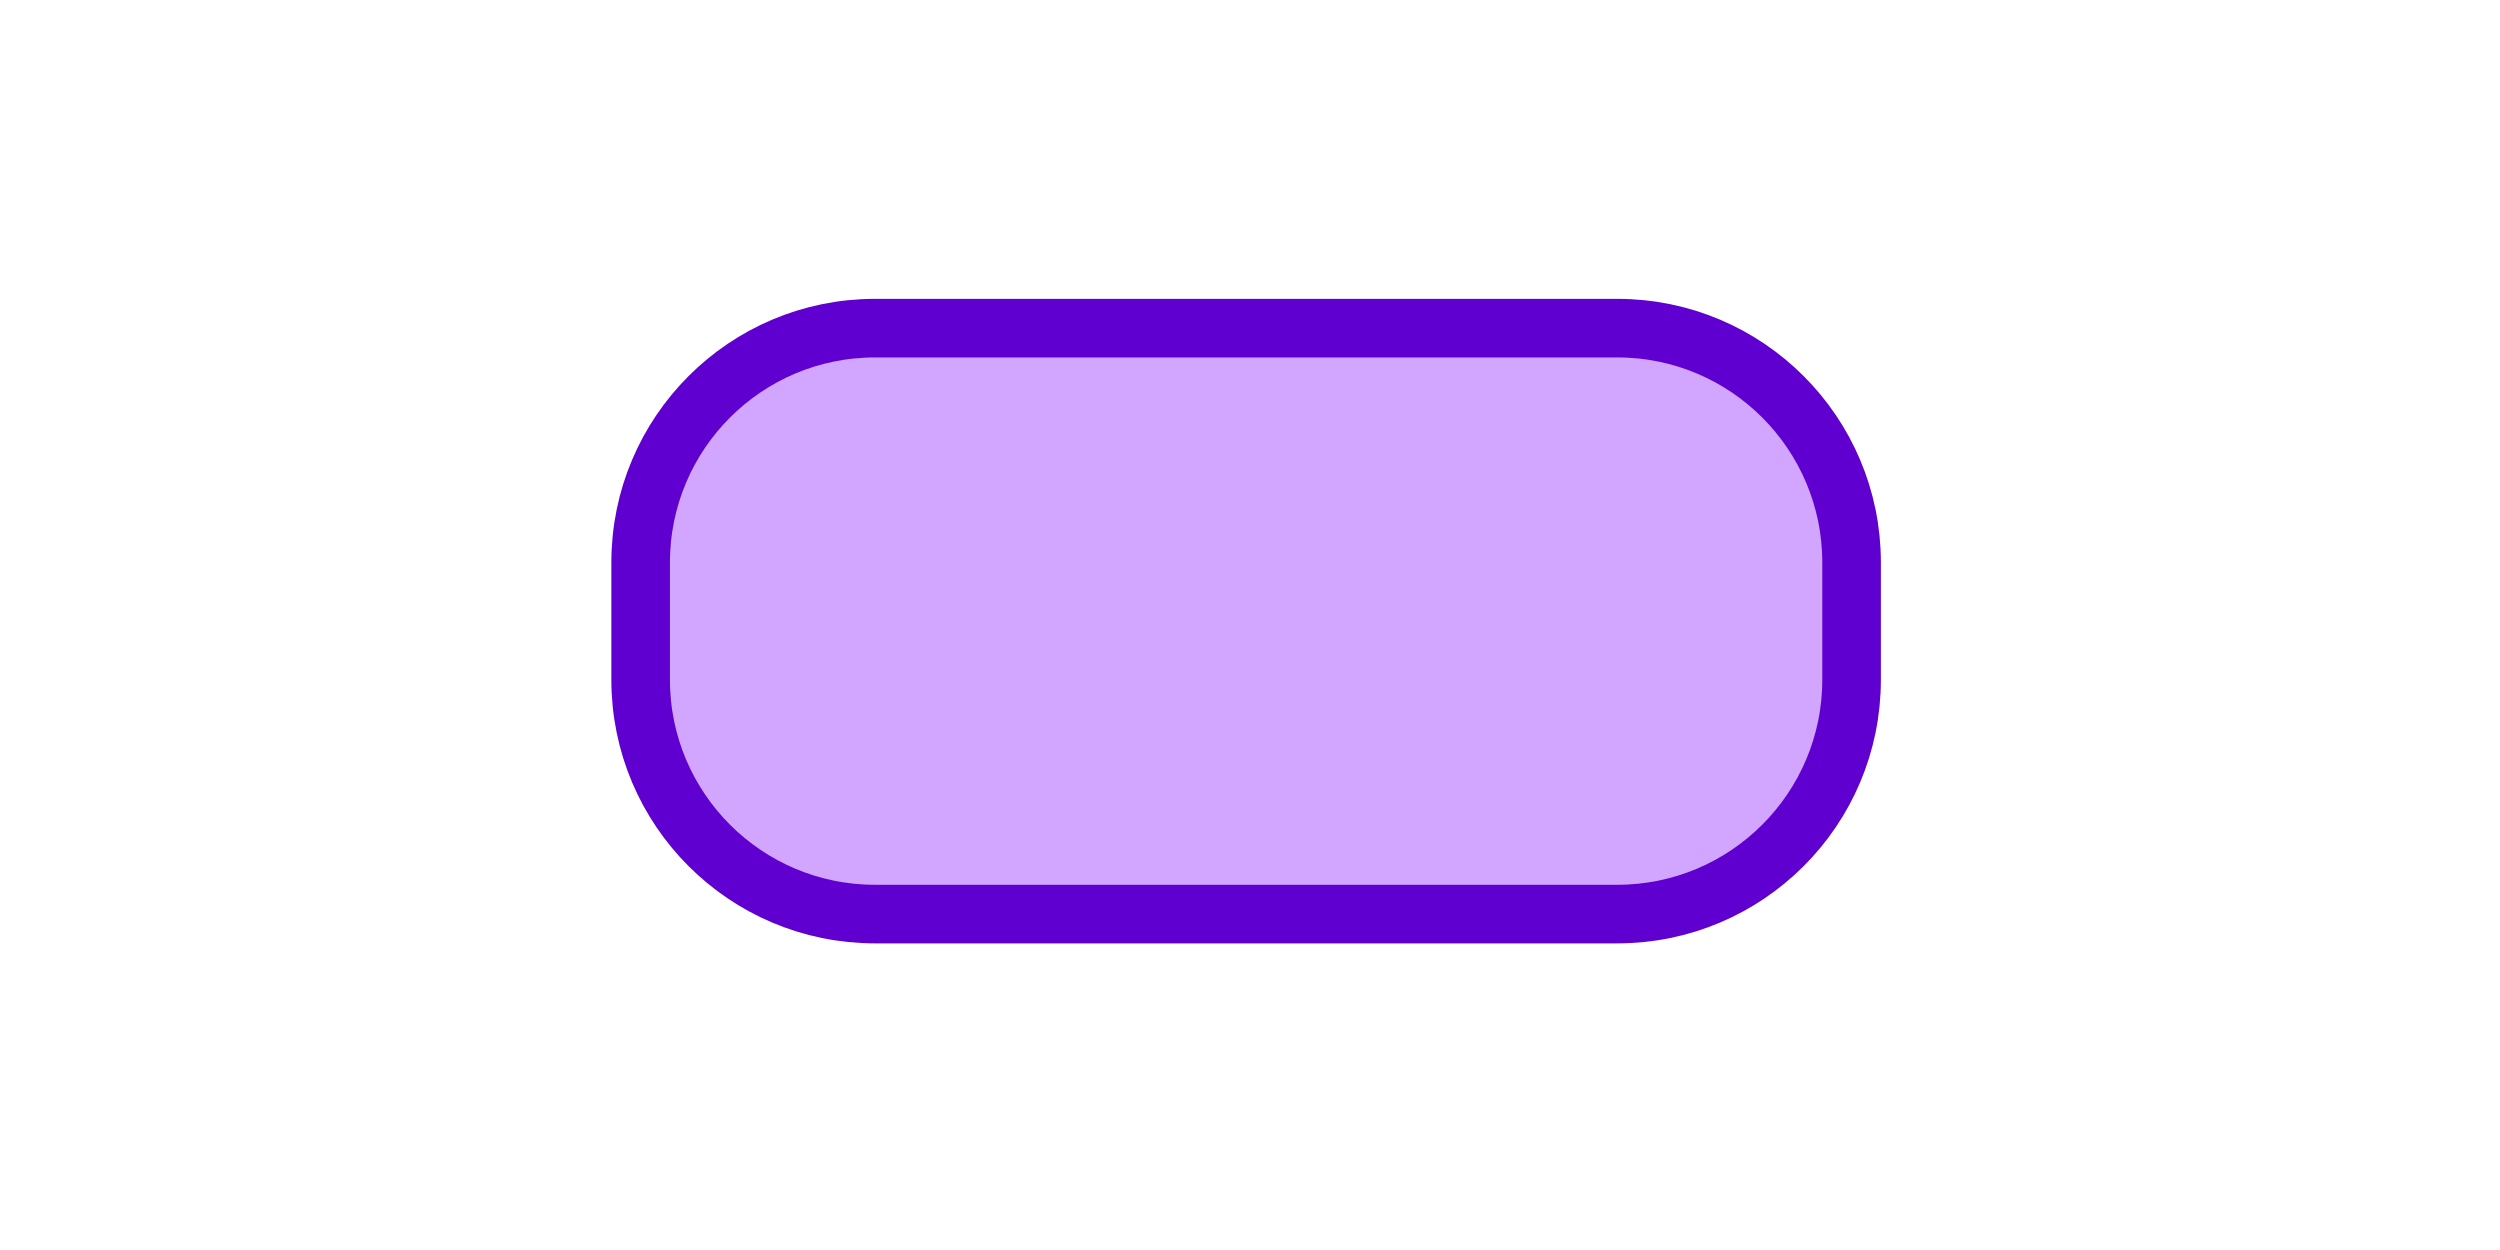
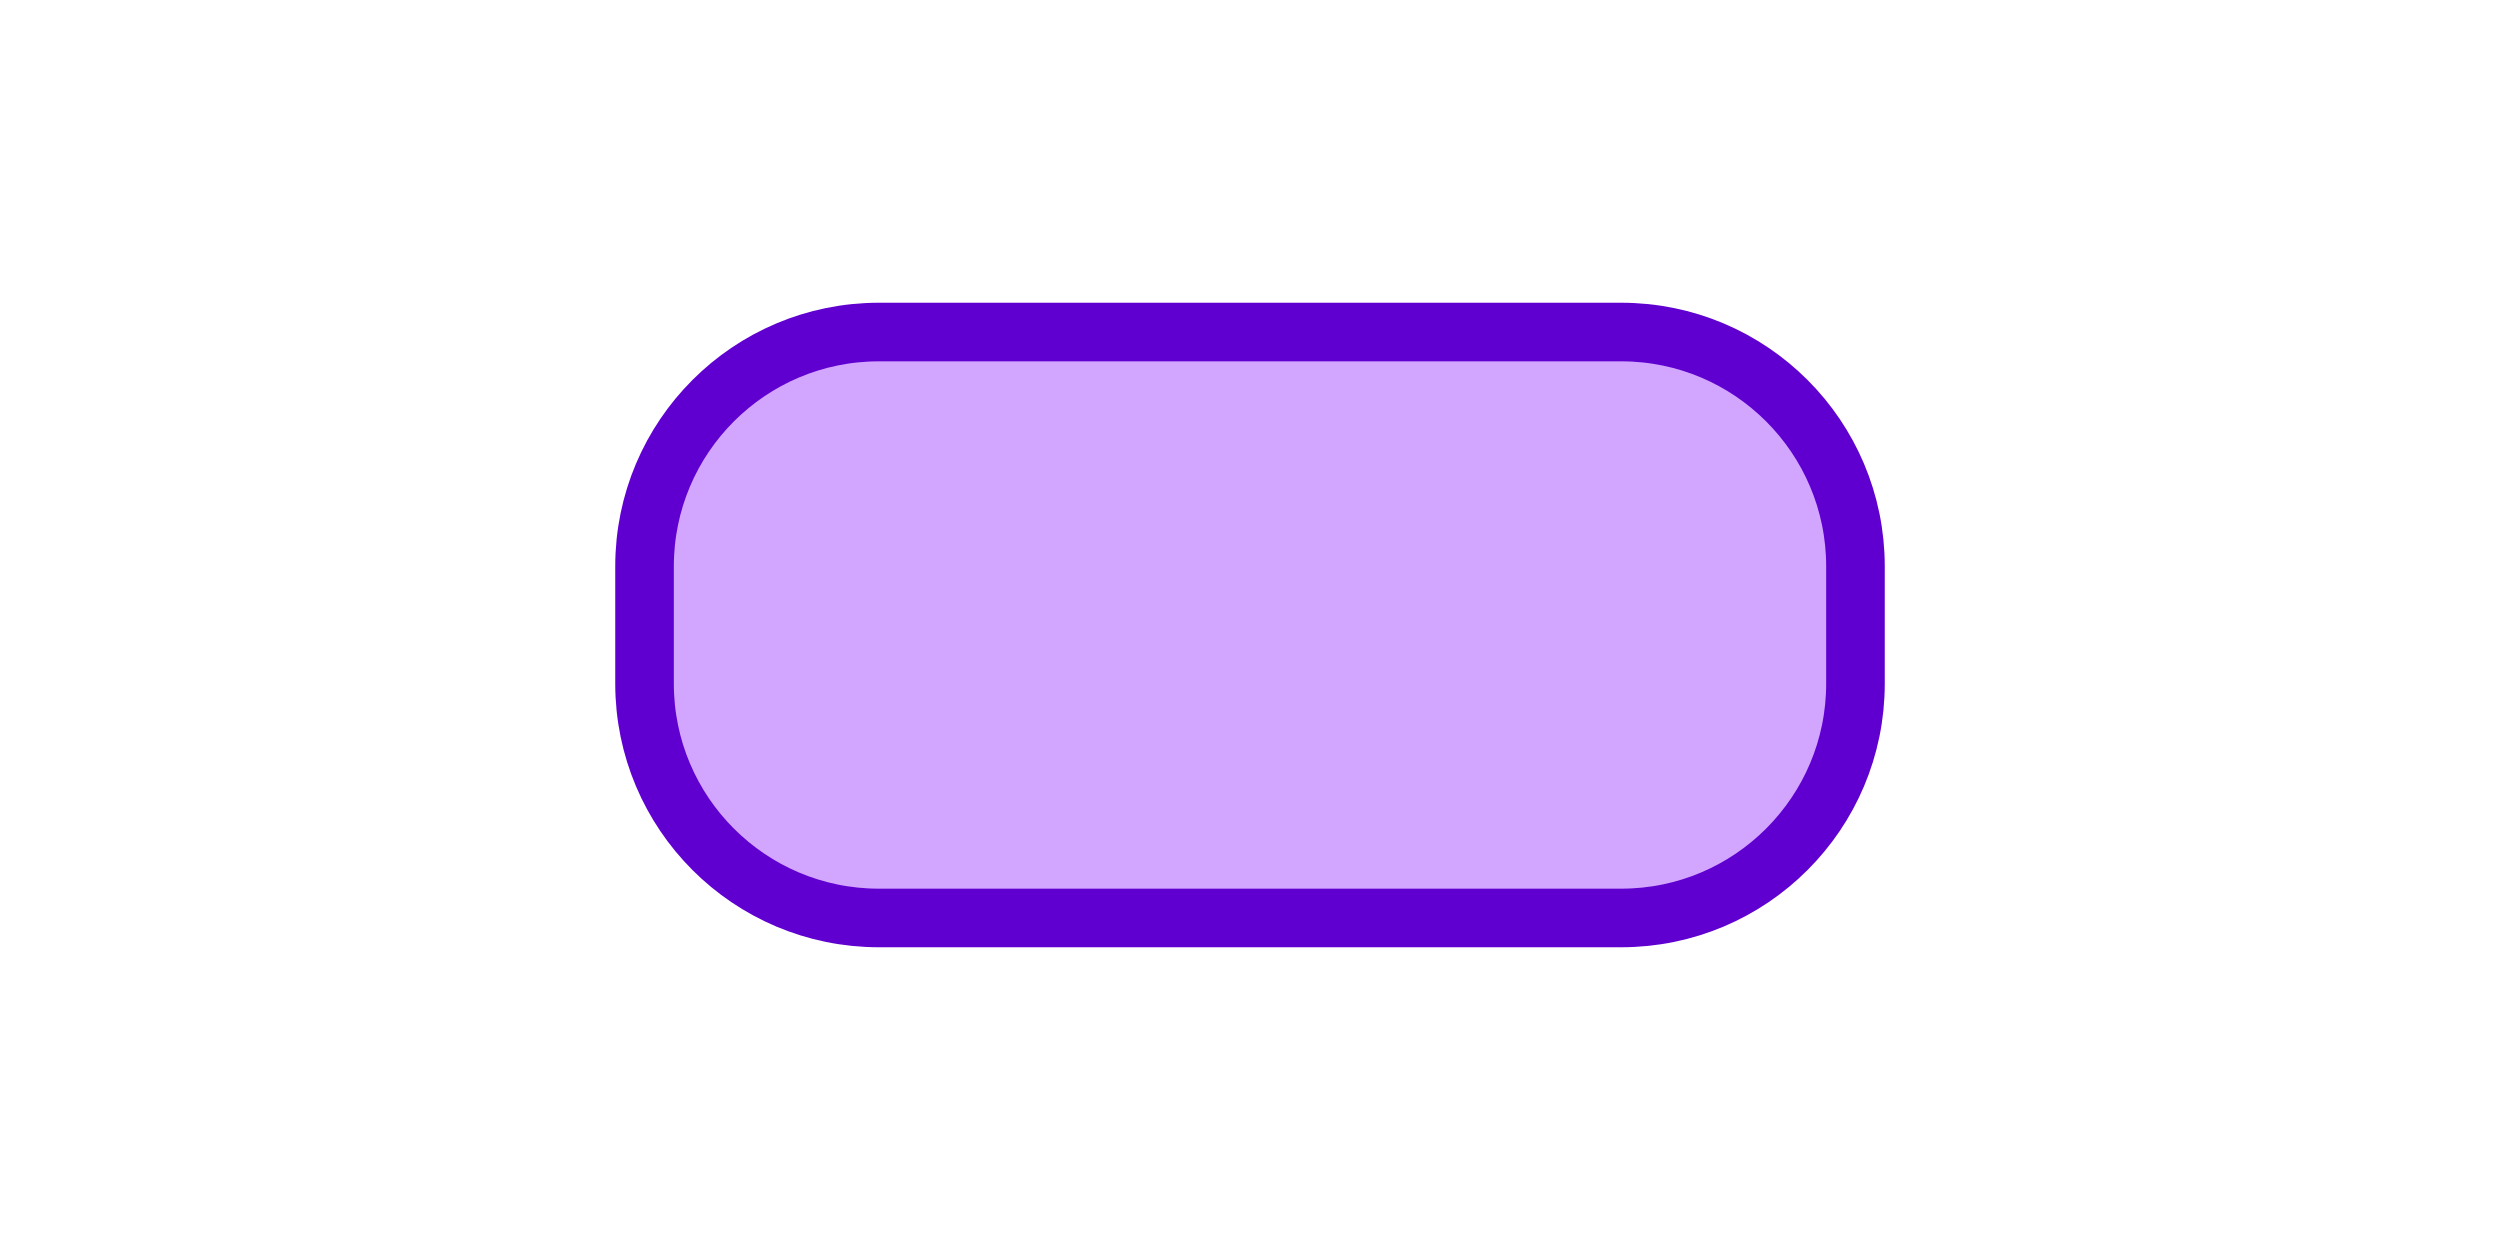
- <svg xmlns="http://www.w3.org/2000/svg" width="128" height="64" id="svg1901" version="1.0">
-   <defs id="defs1903">
-     <linearGradient id="linearGradient2388">
-       <stop style="stop-color:#ff8080;stop-opacity:1;" offset="0" id="stop2390" />
-       <stop style="stop-color:#165069;stop-opacity:1;" offset="1" id="stop2392" />
-     </linearGradient>
-   </defs>
-   <g id="layer1" style="opacity:1" transform="translate(-256,-508.3622)">
-     <rect style="fill:#c080ff;fill-opacity:0.70;stroke:#6000d0;stroke-width:3;stroke-miterlimit:4;stroke-dasharray:none;stroke-opacity:1" id="rect2382" width="62" height="30" x="288.801" y="525.163" rx="12" ry="12" />
-   </g>
+ <svg xmlns="http://www.w3.org/2000/svg" height="64" width="128" version="1.1">
+   <rect fill="#c080ff" fill-opacity=".7" rx="12" ry="12" height="30" width="62" stroke="#6000d0" x="33" y="17" stroke-width="3" />
</svg>
